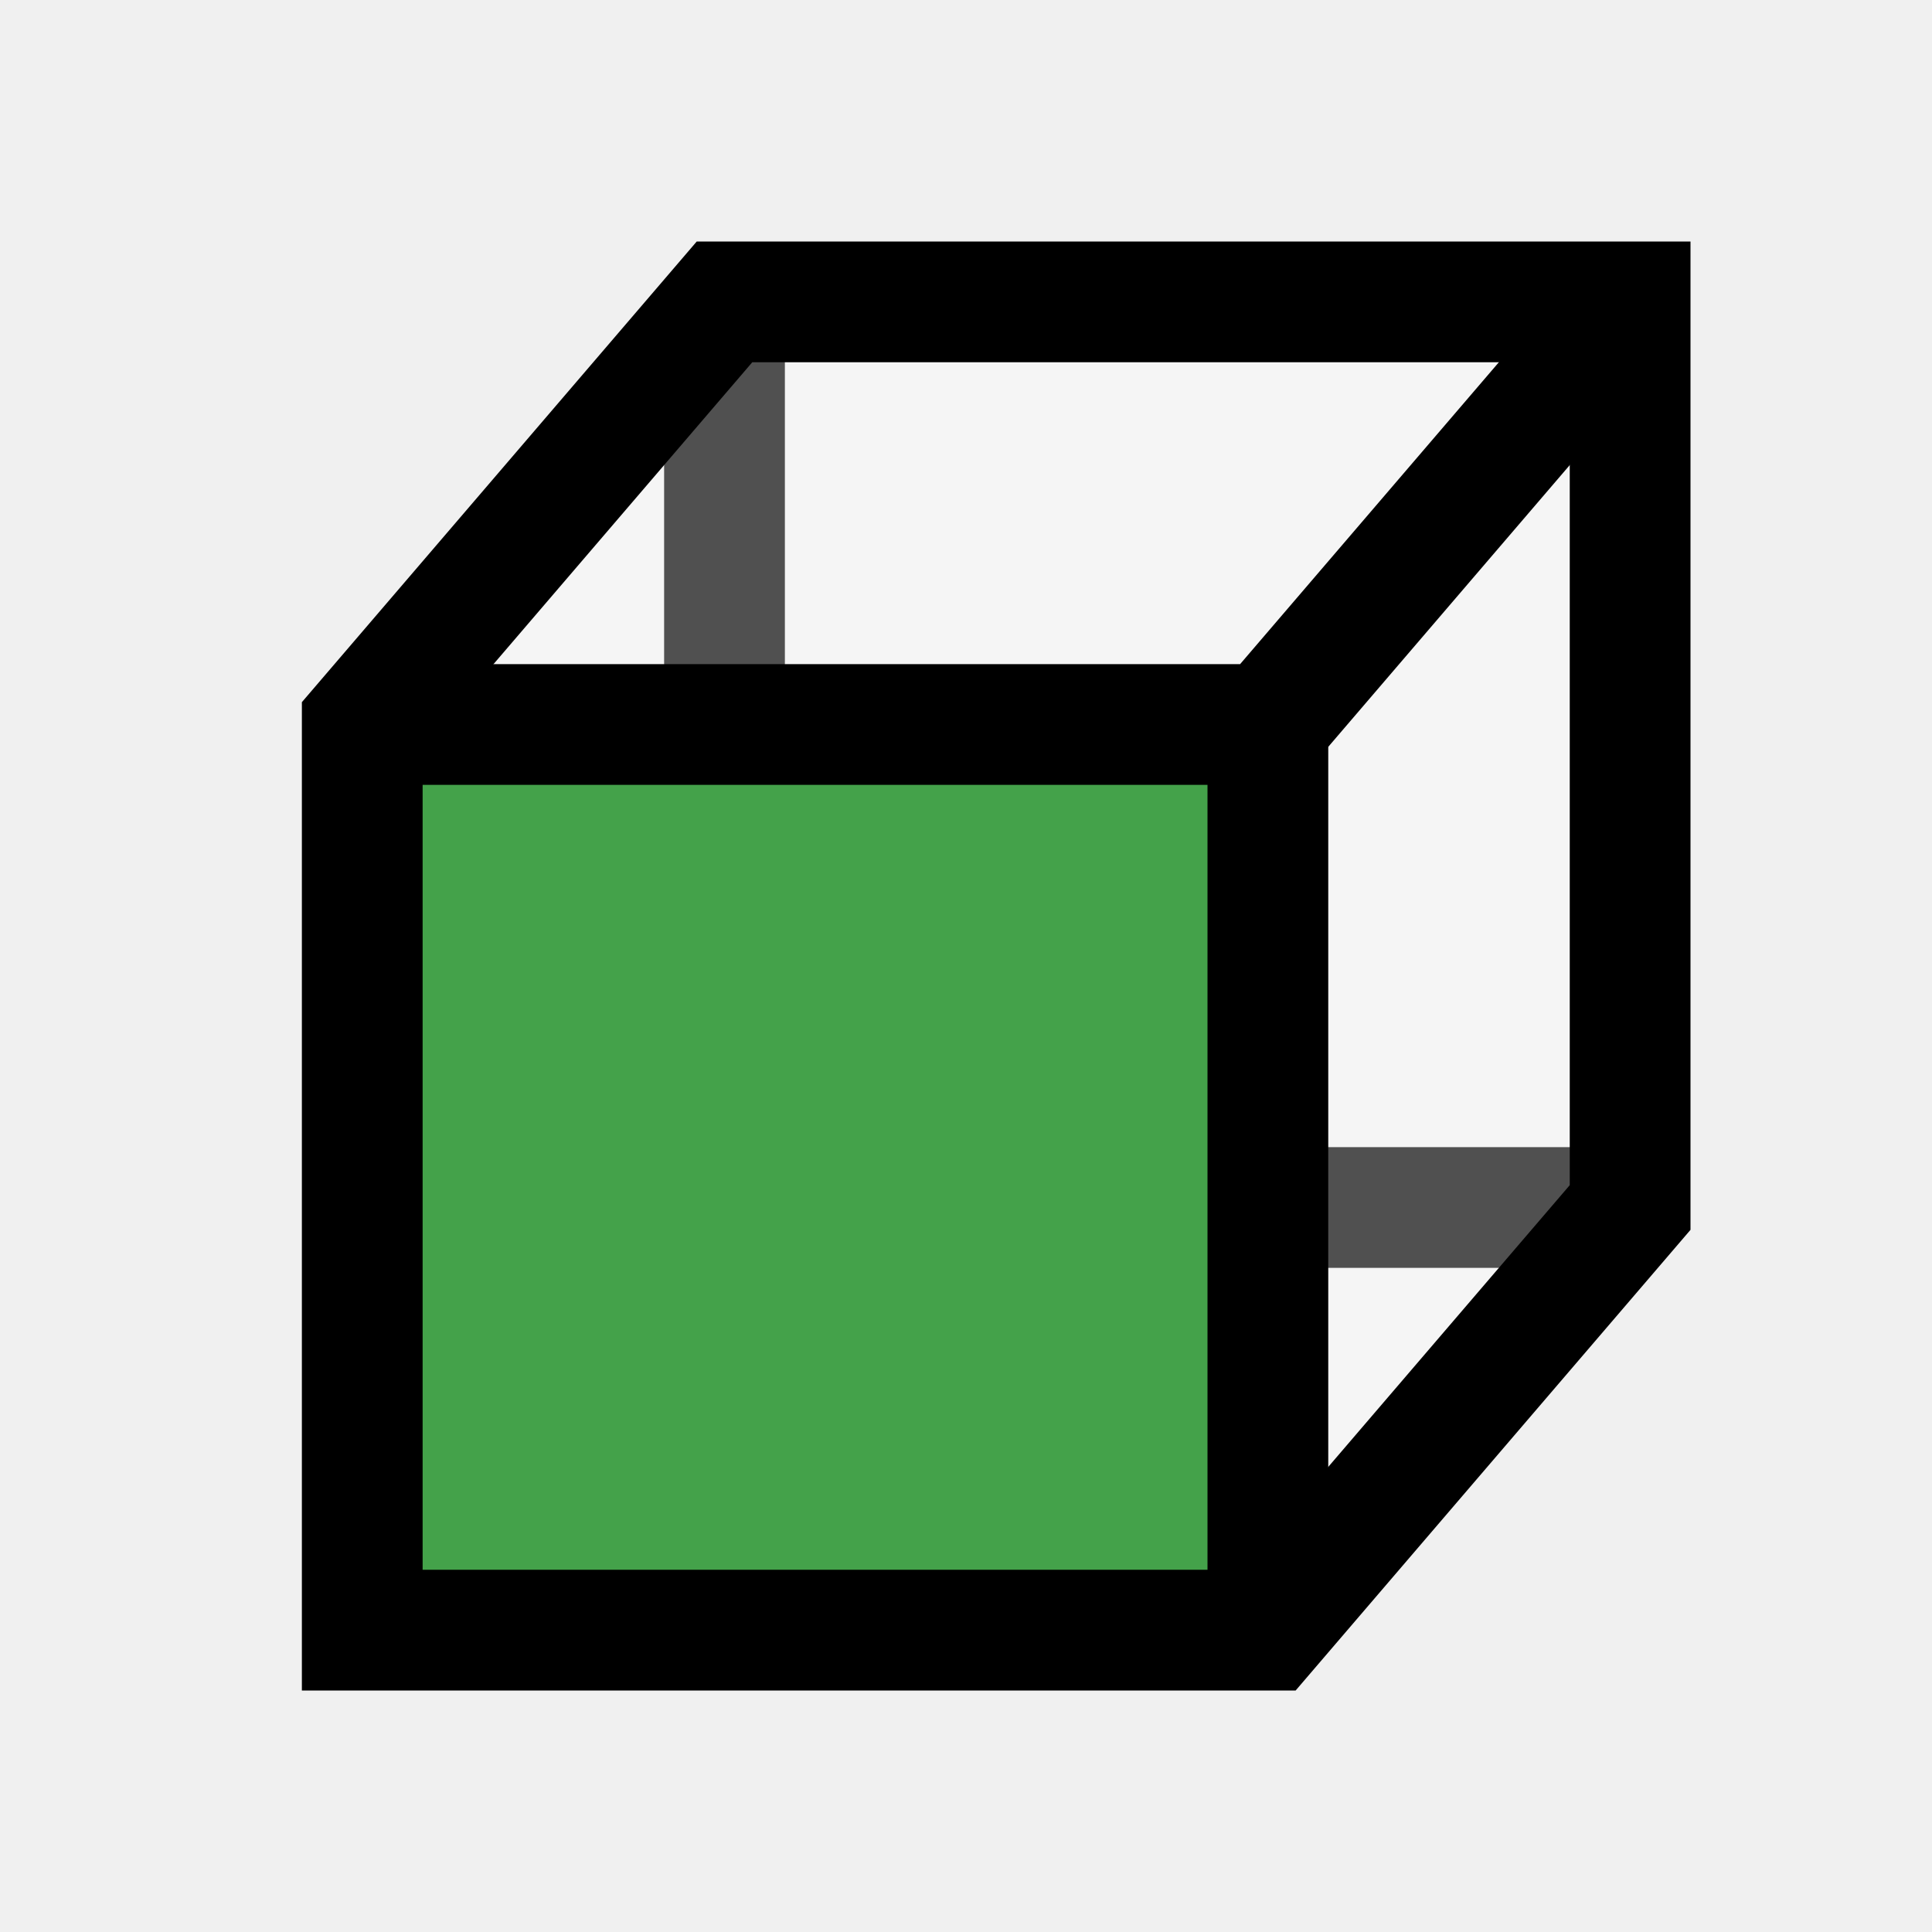
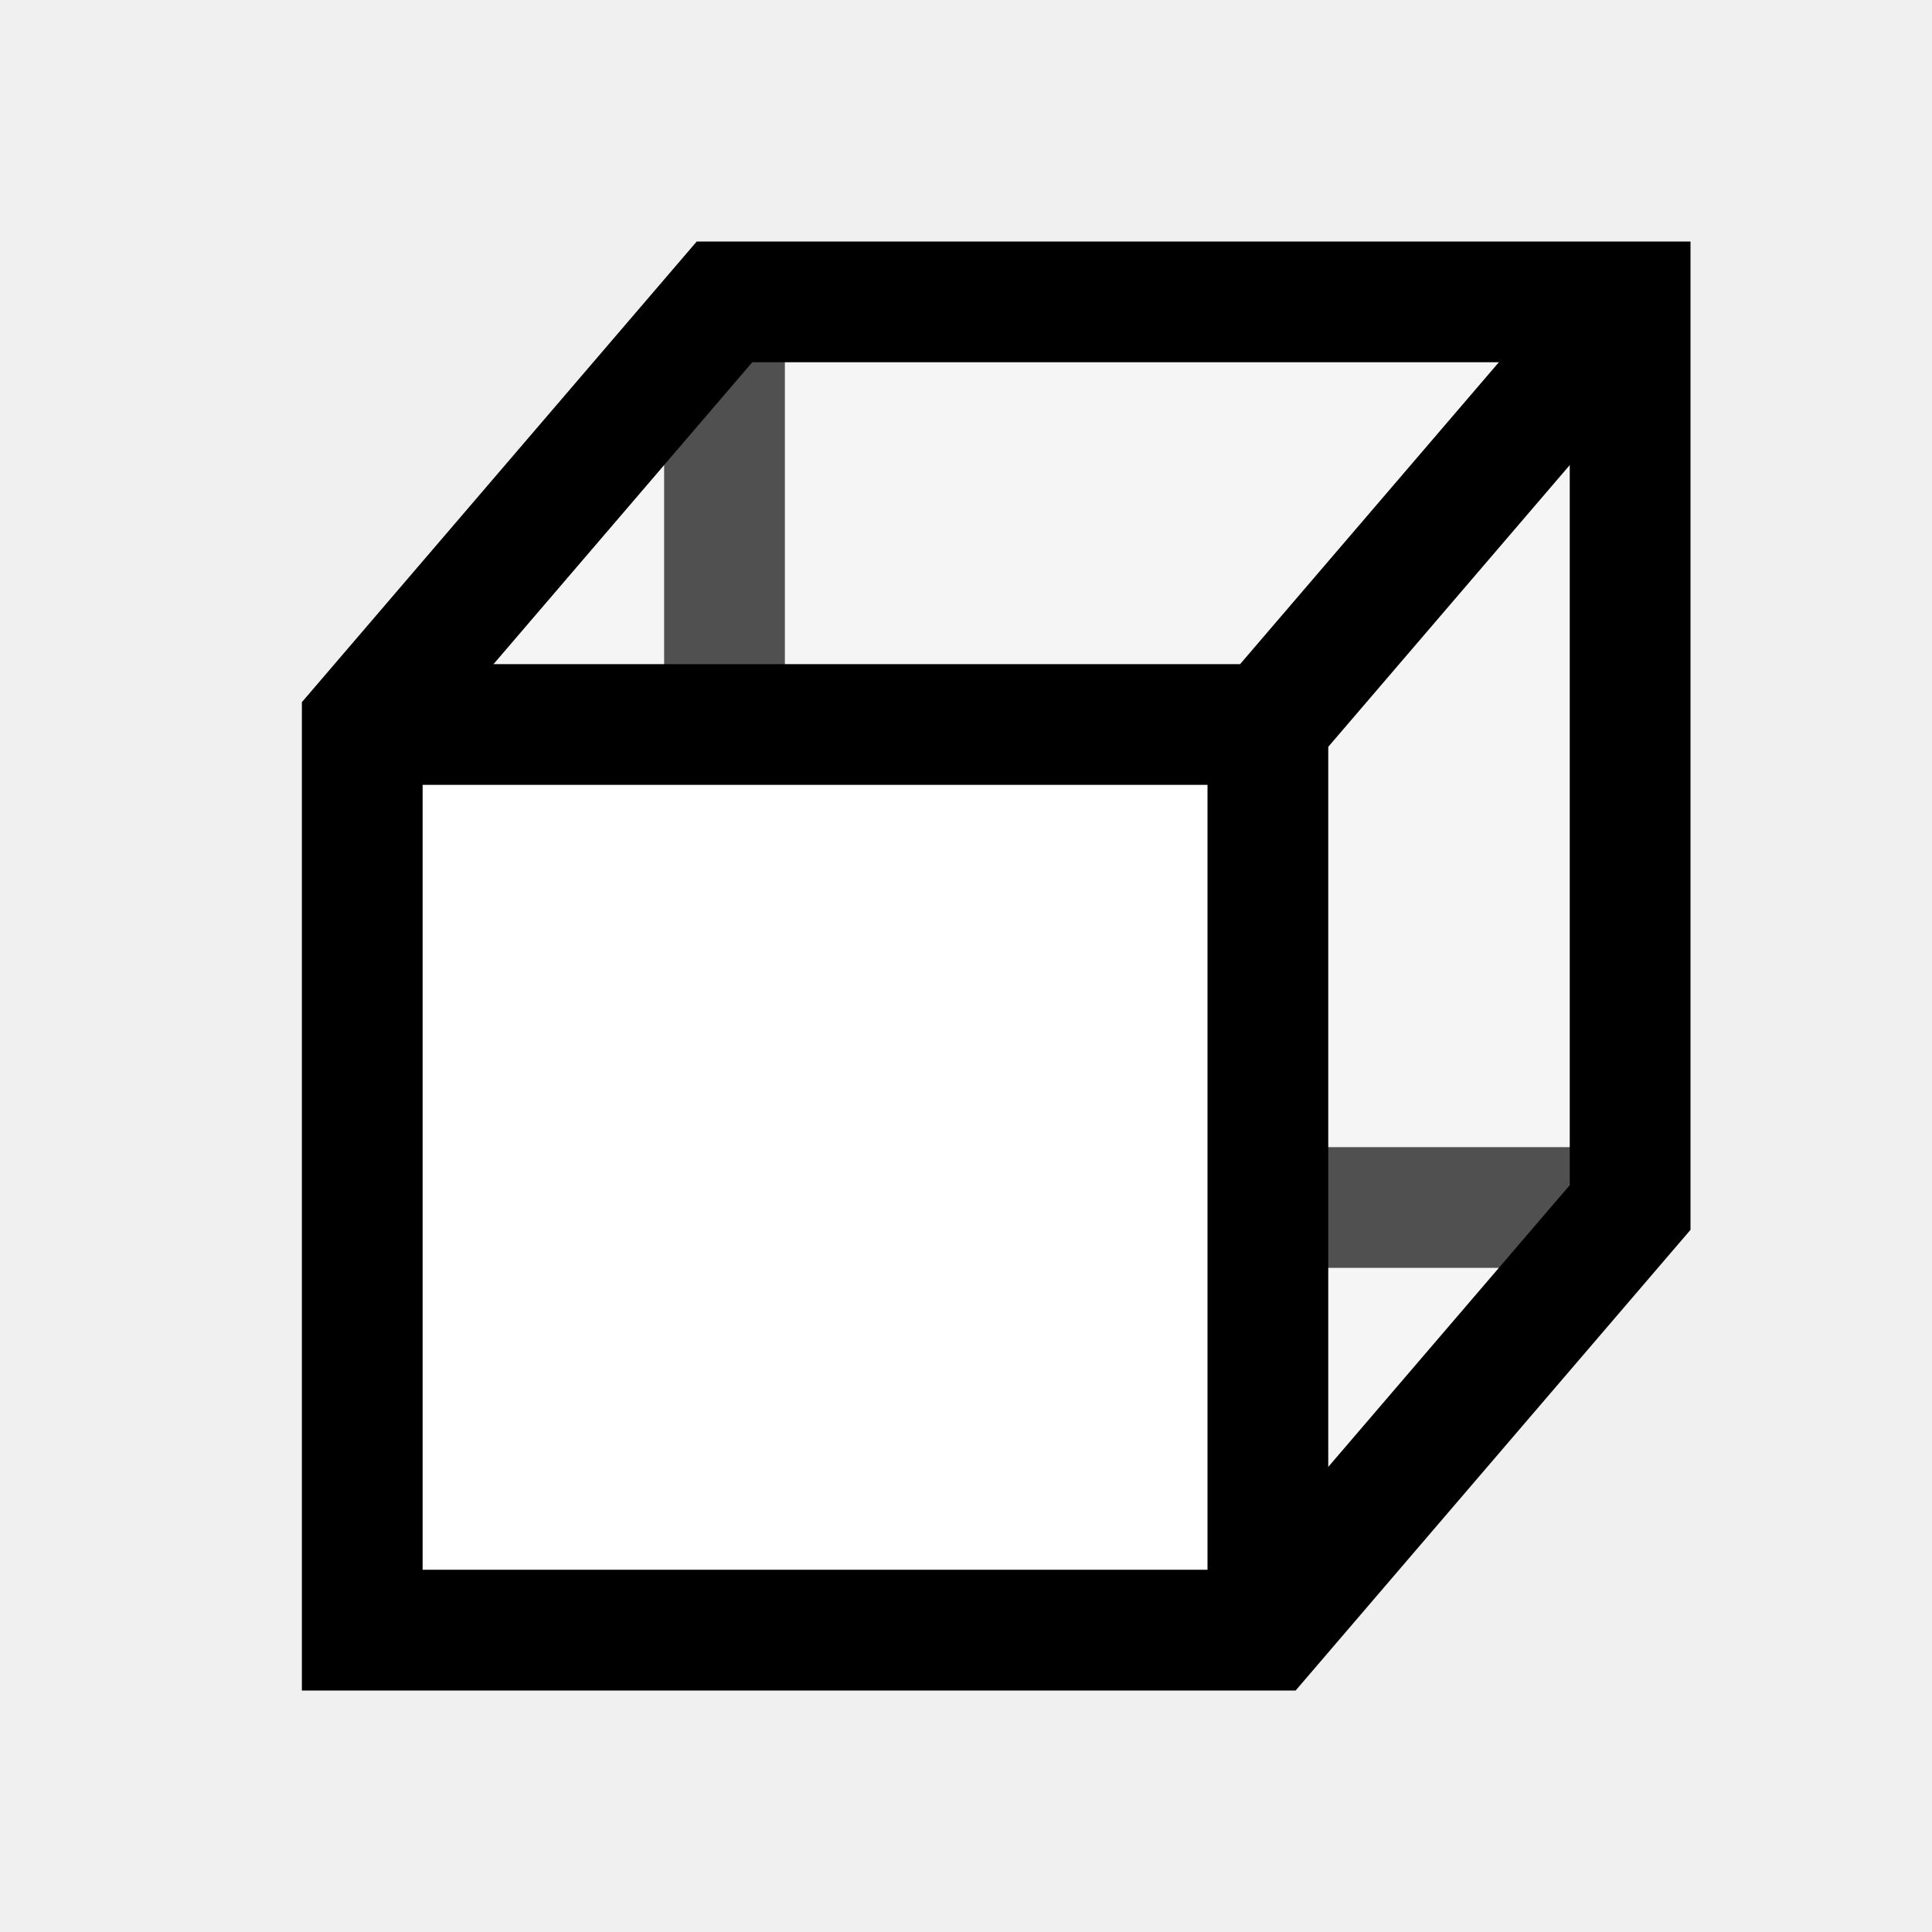
- <svg xmlns="http://www.w3.org/2000/svg" width="32px" height="32px" id="svg3797" version="1.1">
-   <defs id="defs3799" />
+ <svg xmlns="http://www.w3.org/2000/svg" version="1.1" id="svg3797" x="0px" y="0px" viewBox="0 0 32 32" style="enable-background:new 0 0 32 32;" xml:space="preserve">
+   <style type="text/css">
+ 	.st0{fill:none;stroke:#000000;stroke-width:2;}
+ 	.st1{fill:#FFFFFF;fill-opacity:0;stroke:#000000;}
+ 	.st2{fill:#FFFFFF;fill-opacity:0.314;}
+ 	.st3{fill:#FFFFFF;stroke:#000000;}
+ </style>
  <g id="layer1">
-     <path style="fill:none;stroke:#000000;stroke-width:2;stroke-linecap:butt;stroke-linejoin:miter;stroke-miterlimit:4;stroke-dasharray:none;stroke-opacity:1" d="m 12,5 v 15 l -6,7 6,-7 h 15" id="path891" />
-     <path style="fill:#ffffff;fill-opacity:0;stroke:#000000;stroke-width:1;stroke-linecap:butt;stroke-linejoin:miter;stroke-miterlimit:4;stroke-dasharray:none;stroke-opacity:1" d="M 11.97,4.985 V 20.015 H 27 V 4.985 Z" id="path843" />
-     <path style="fill:#ffffff;fill-opacity:0.314;stroke:none;stroke-width:1px;stroke-linecap:butt;stroke-linejoin:miter;stroke-opacity:1" d="M 12,5 6,12 H 21 L 27,5 Z" id="path879" />
-     <path style="fill:#ffffff;fill-opacity:0.314;stroke:none;stroke-width:1px;stroke-linecap:butt;stroke-linejoin:miter;stroke-opacity:1" d="m 27,5 -6,7 v 15 l 6,-7 z" id="path881" />
-     <path id="path840-5" d="M 5.985,11.97 V 27 H 21.015 V 11.97 Z" style="fill:#44a24a;fill-opacity:1;stroke:#000000;stroke-width:1;stroke-linecap:butt;stroke-linejoin:miter;stroke-miterlimit:4;stroke-dasharray:none;stroke-opacity:1" />
-     <path style="fill:none;stroke:#000000;stroke-width:2;stroke-linecap:butt;stroke-linejoin:miter;stroke-miterlimit:4;stroke-dasharray:none;stroke-opacity:1" d="M 6,27 V 12 l 6,-7 h 15 v 15 l -6,7 z" id="path885" />
-     <path style="fill:none;stroke:#000000;stroke-width:2;stroke-linecap:butt;stroke-linejoin:miter;stroke-miterlimit:4;stroke-dasharray:none;stroke-opacity:1" d="M 6,12 H 21 L 27,5" id="path887" />
-     <path style="fill:none;stroke:#000000;stroke-width:2;stroke-linecap:butt;stroke-linejoin:miter;stroke-miterlimit:4;stroke-dasharray:none;stroke-opacity:1" d="M 21,12 V 27" id="path889" />
+     <path id="path891" class="st0" d="M12,5v15l-6,7l6-7h15" />
+     <path id="path843" class="st1" d="M12,5v15h15V5H12z" />
+     <path id="path879" class="st2" d="M12,5l-6,7h15l6-7H12z" />
+     <path id="path881" class="st2" d="M27,5l-6,7v15l6-7V5z" />
+     <path id="path840-5" class="st3" d="M6,12v15h15V12H6z" />
+     <path id="path885" class="st0" d="M6,27V12l6-7h15v15l-6,7H6z" />
+     <path id="path887" class="st0" d="M6,12h15l6-7" />
+     <path id="path889" class="st0" d="M21,12v15" />
  </g>
</svg>
